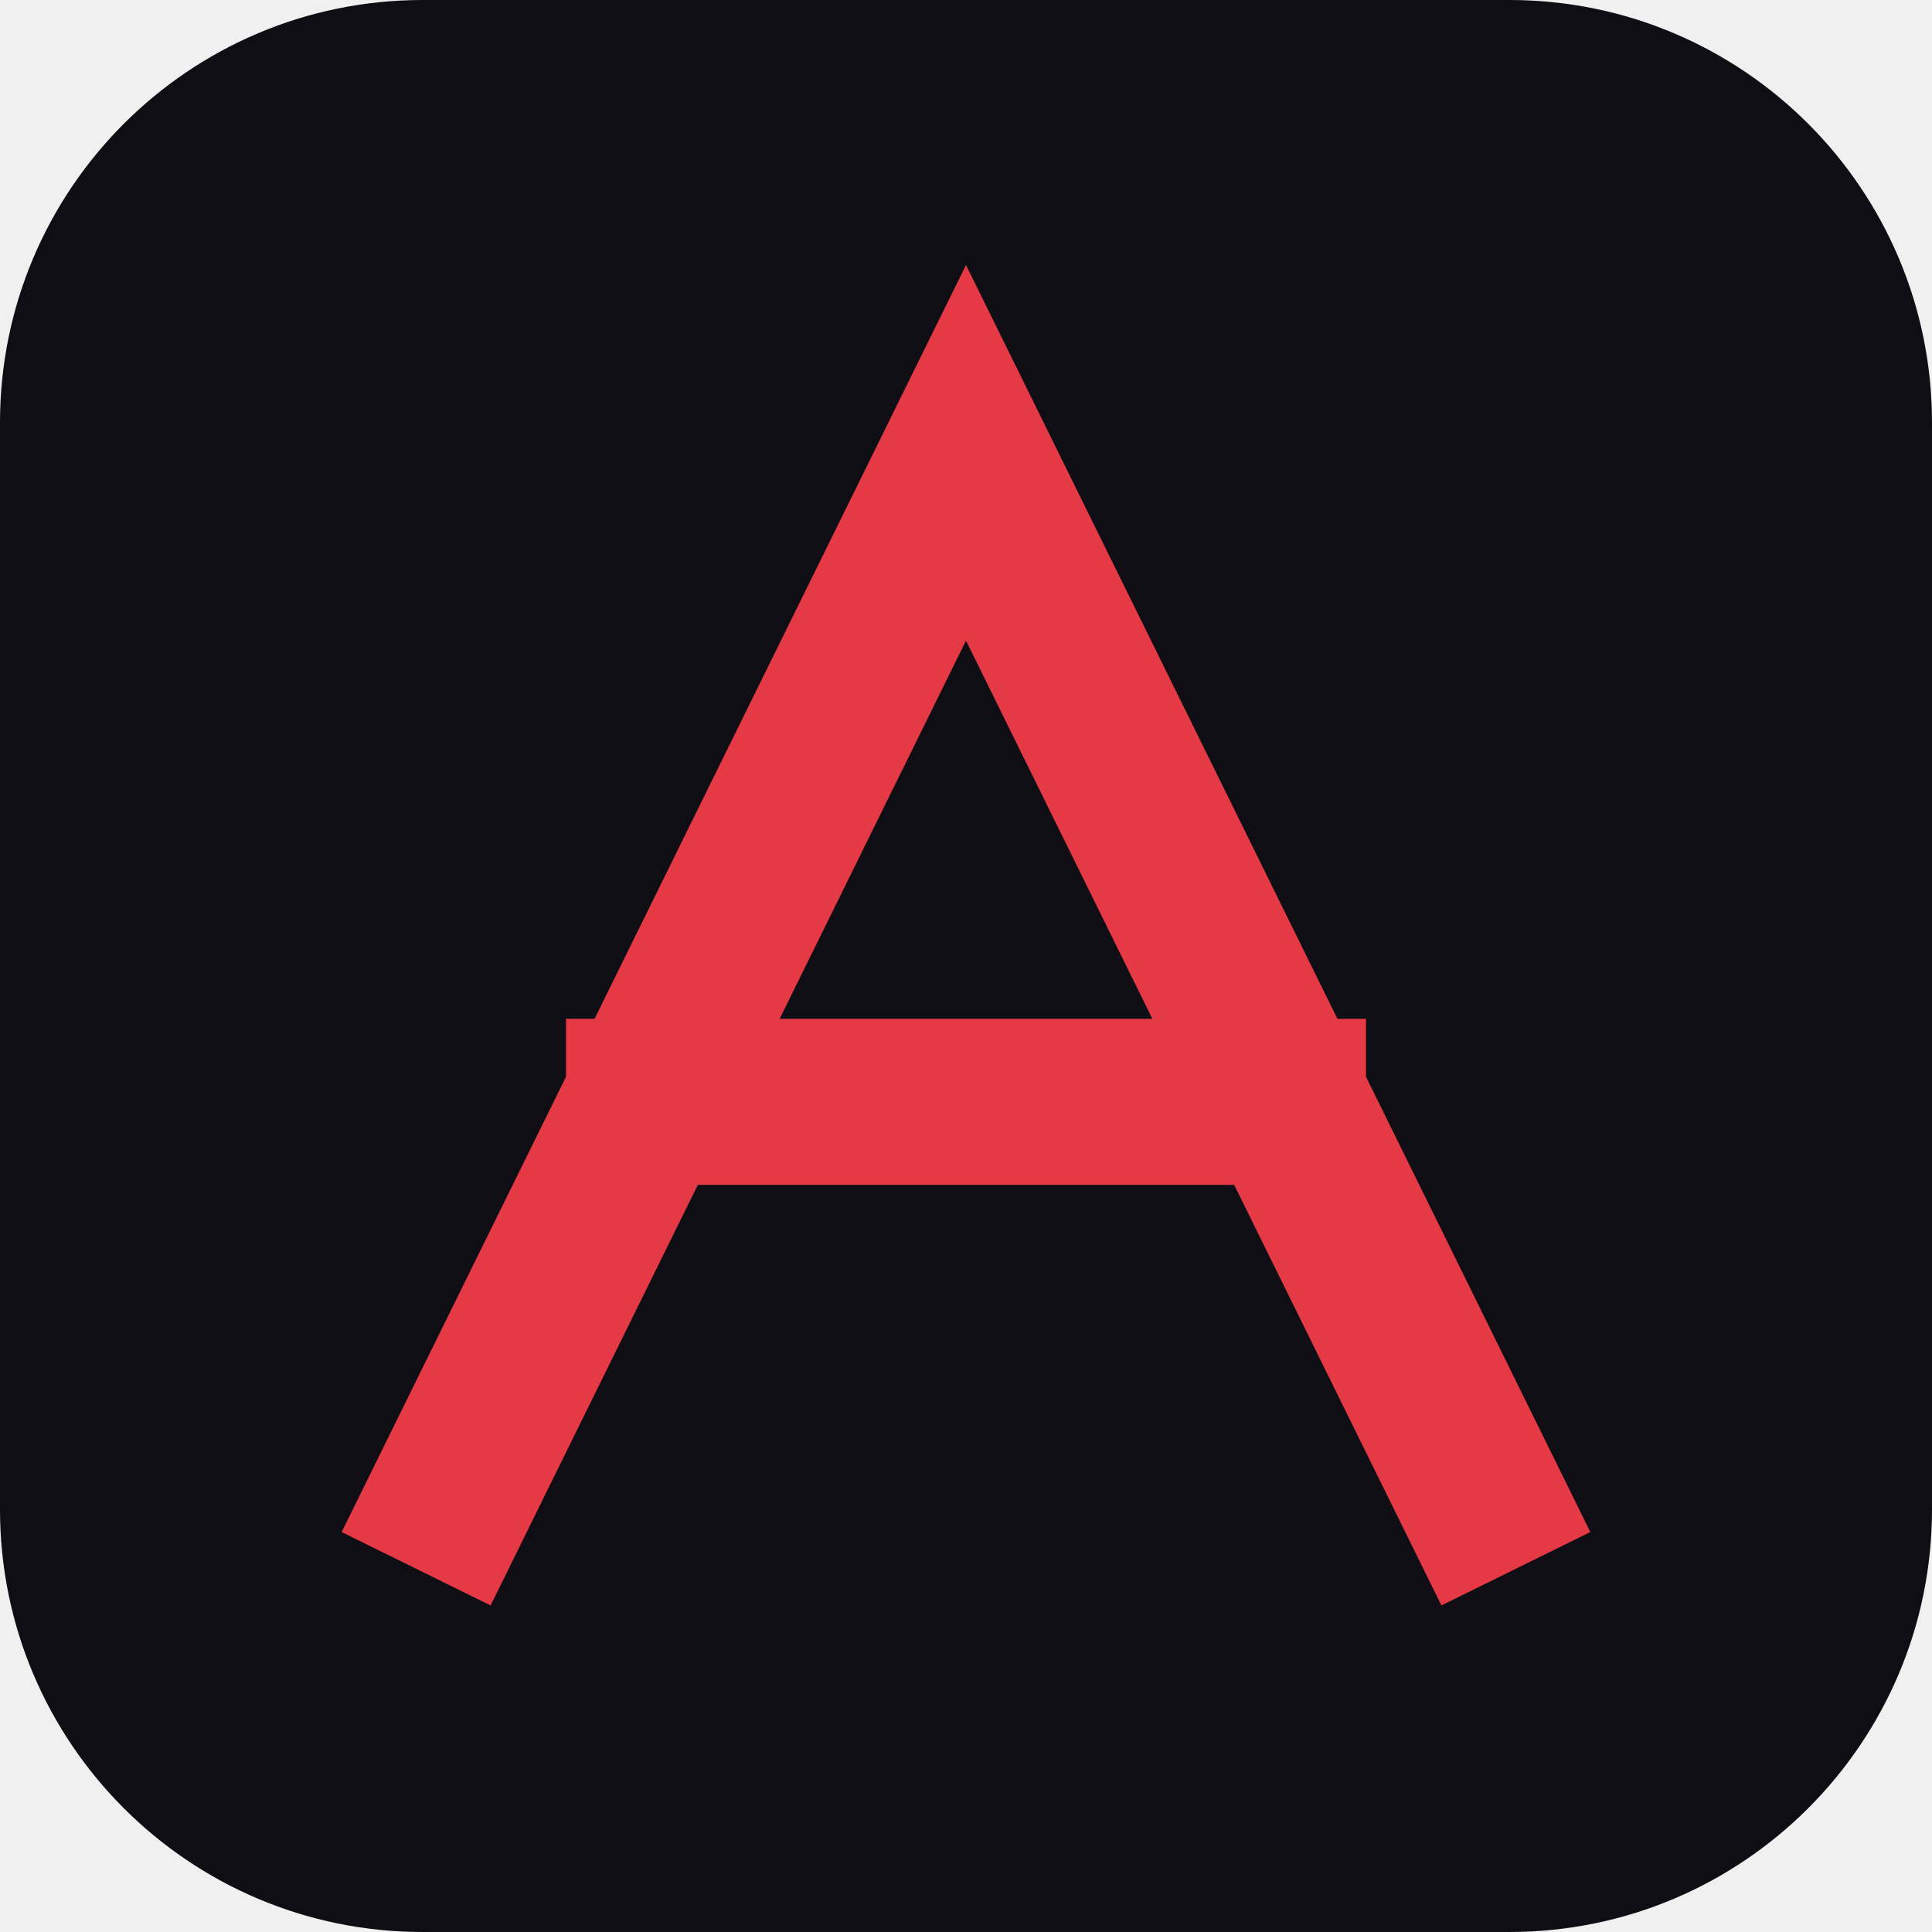
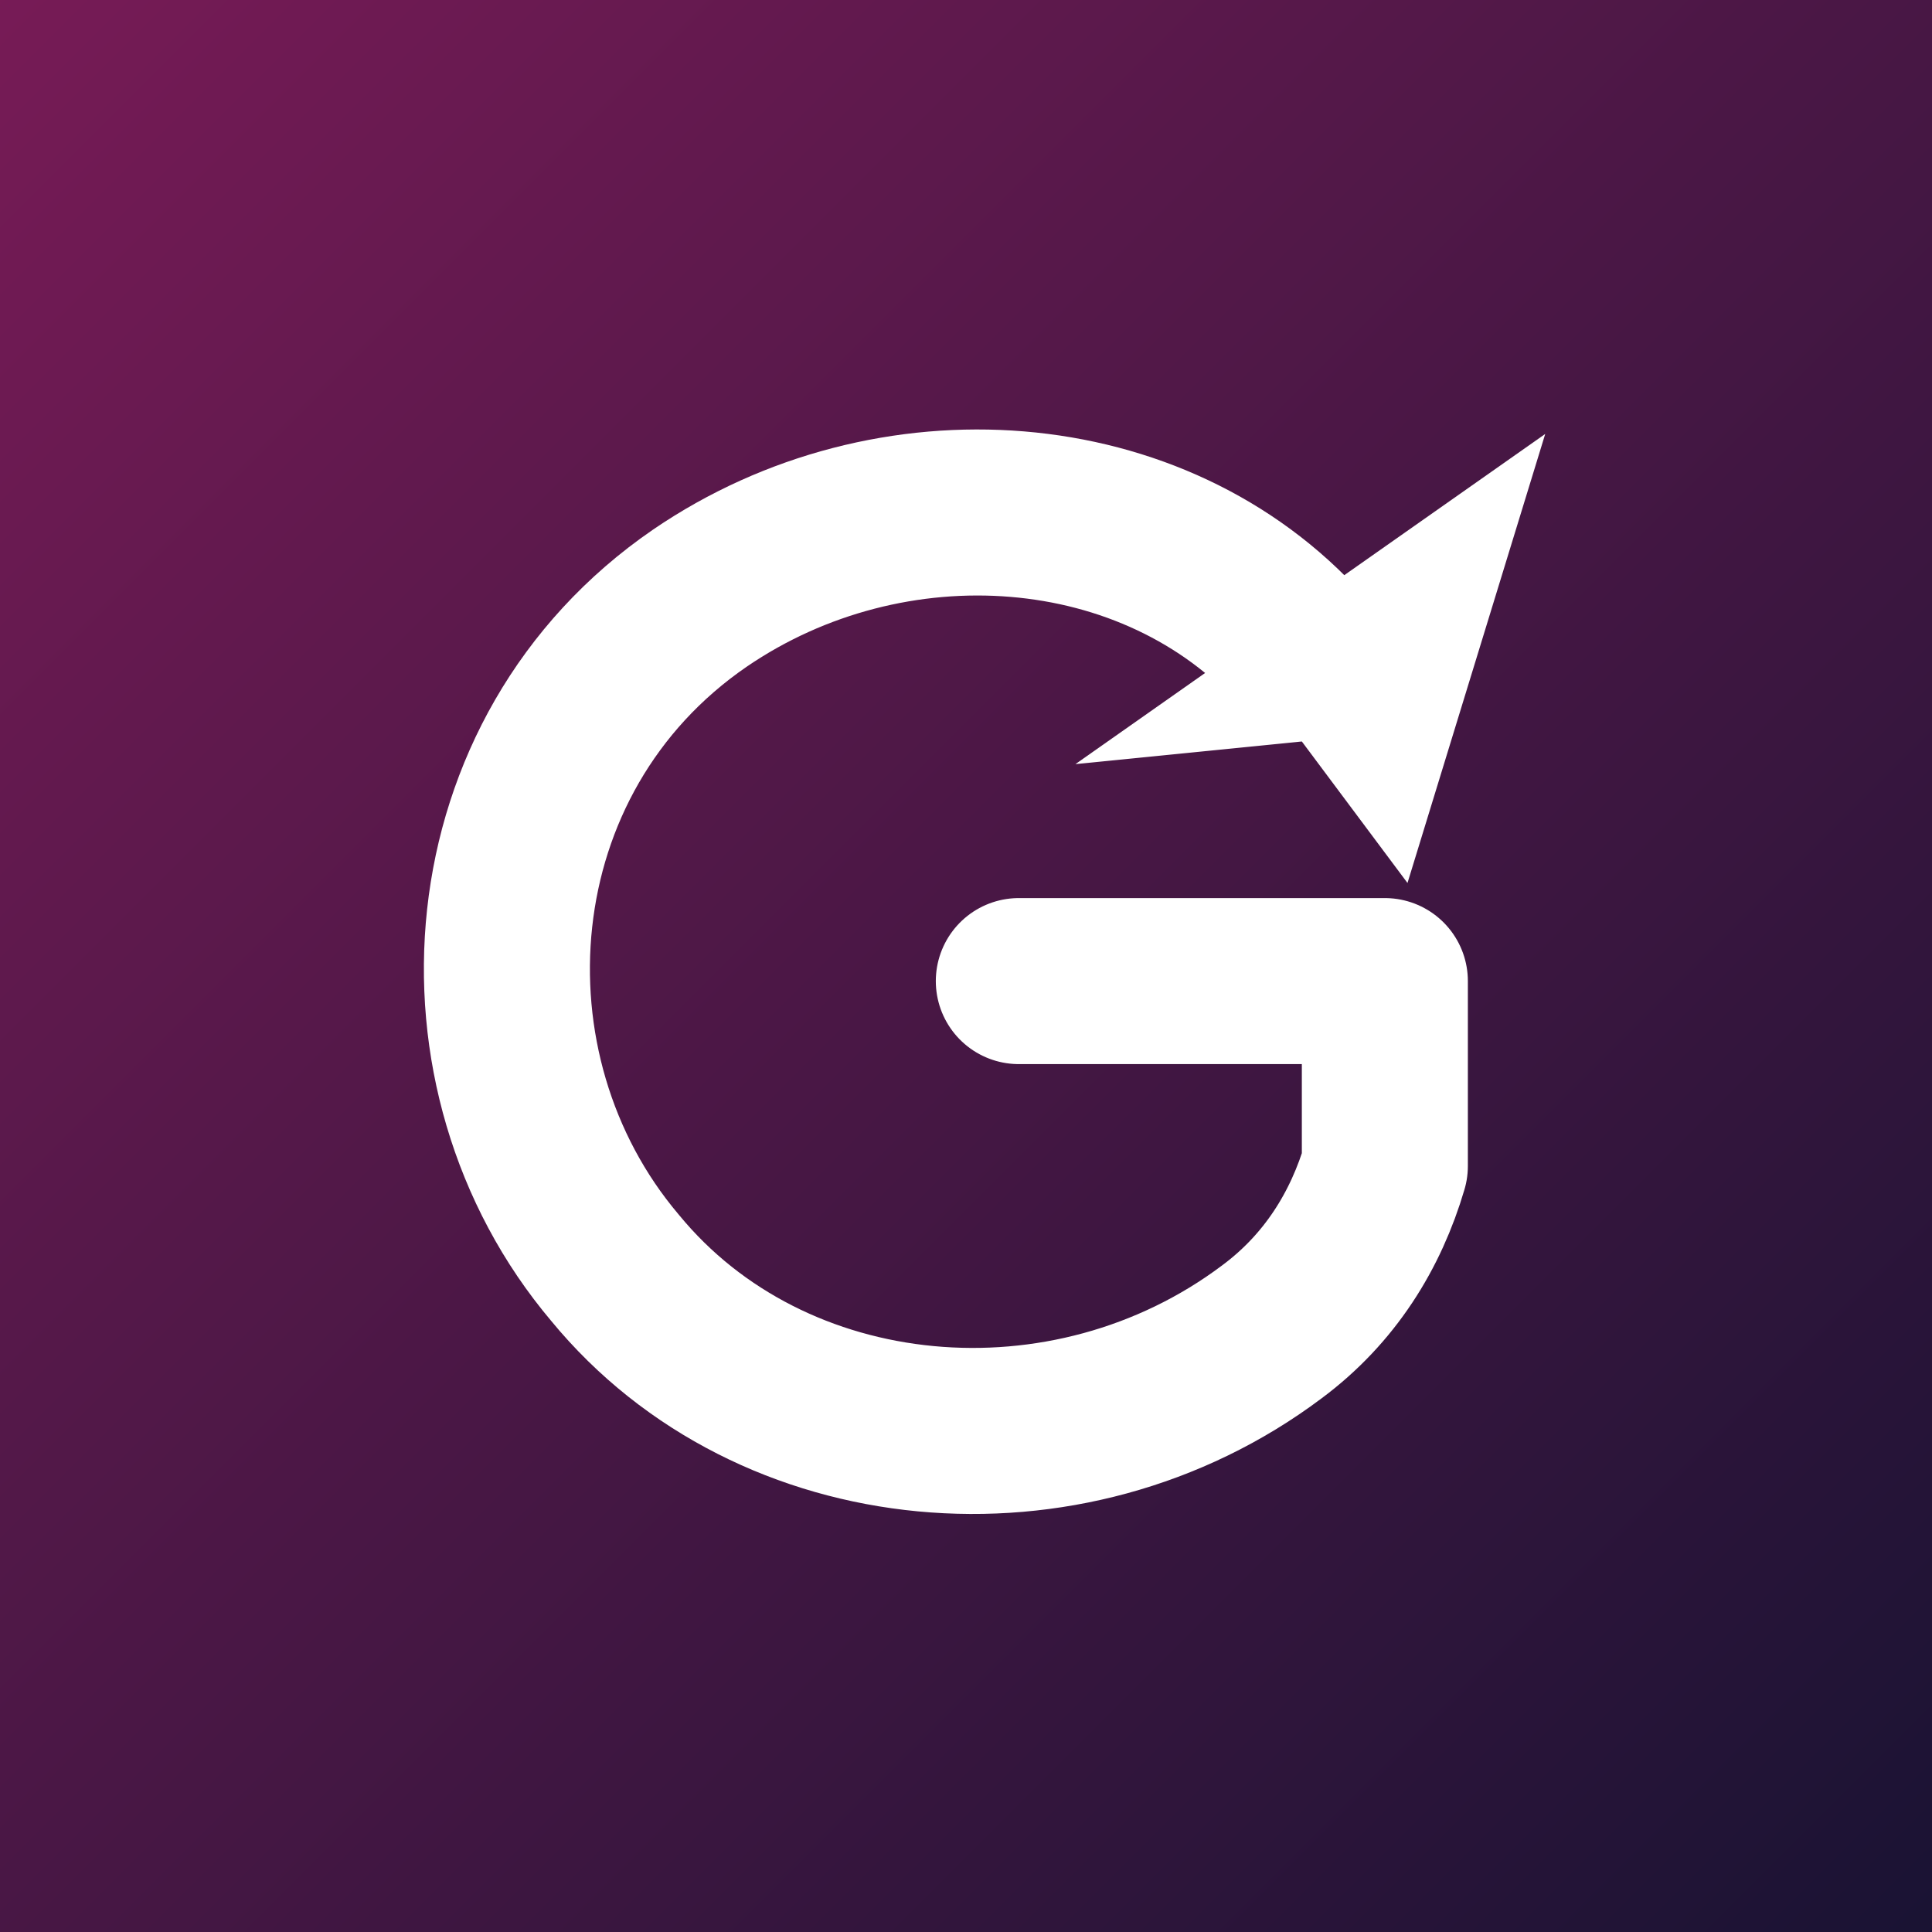
<svg xmlns="http://www.w3.org/2000/svg" width="1024" height="1024" viewBox="0 0 1024 1024">
-   <rect width="1024" height="1024" rx="224" ry="224" fill="#0E0E14" />
-   <g fill="none" stroke="#E63946" stroke-width="88" stroke-linecap="square" stroke-linejoin="miter">
-     <path d="M 240 792 L 512 240 L 784 792" />
-     <path d="M 344 584 L 680 584" />
-   </g>
+   <defs>
+     <linearGradient id="bg" x1="0" y1="0" x2="1" y2="1">
+       <stop stop-color="#771B56" />
+       <stop offset="1" stop-color="#191333" />
+     </linearGradient>
+   </defs>
+   <rect width="1024" height="1024" fill="url(#bg)" />
+   <path d="M690 345 C612 258 472 248 371 317 C250 400 238 568 326 672 C409 773 566 787 674 706 C705 683 724 652 734 618 L734 520 L540 520" fill="none" stroke="white" stroke-width="88" stroke-linecap="round" stroke-linejoin="round" />
+   <path d="M570 405 L819 230 L746 468 L690 393 L570 405Z" fill="white" />
</svg>
